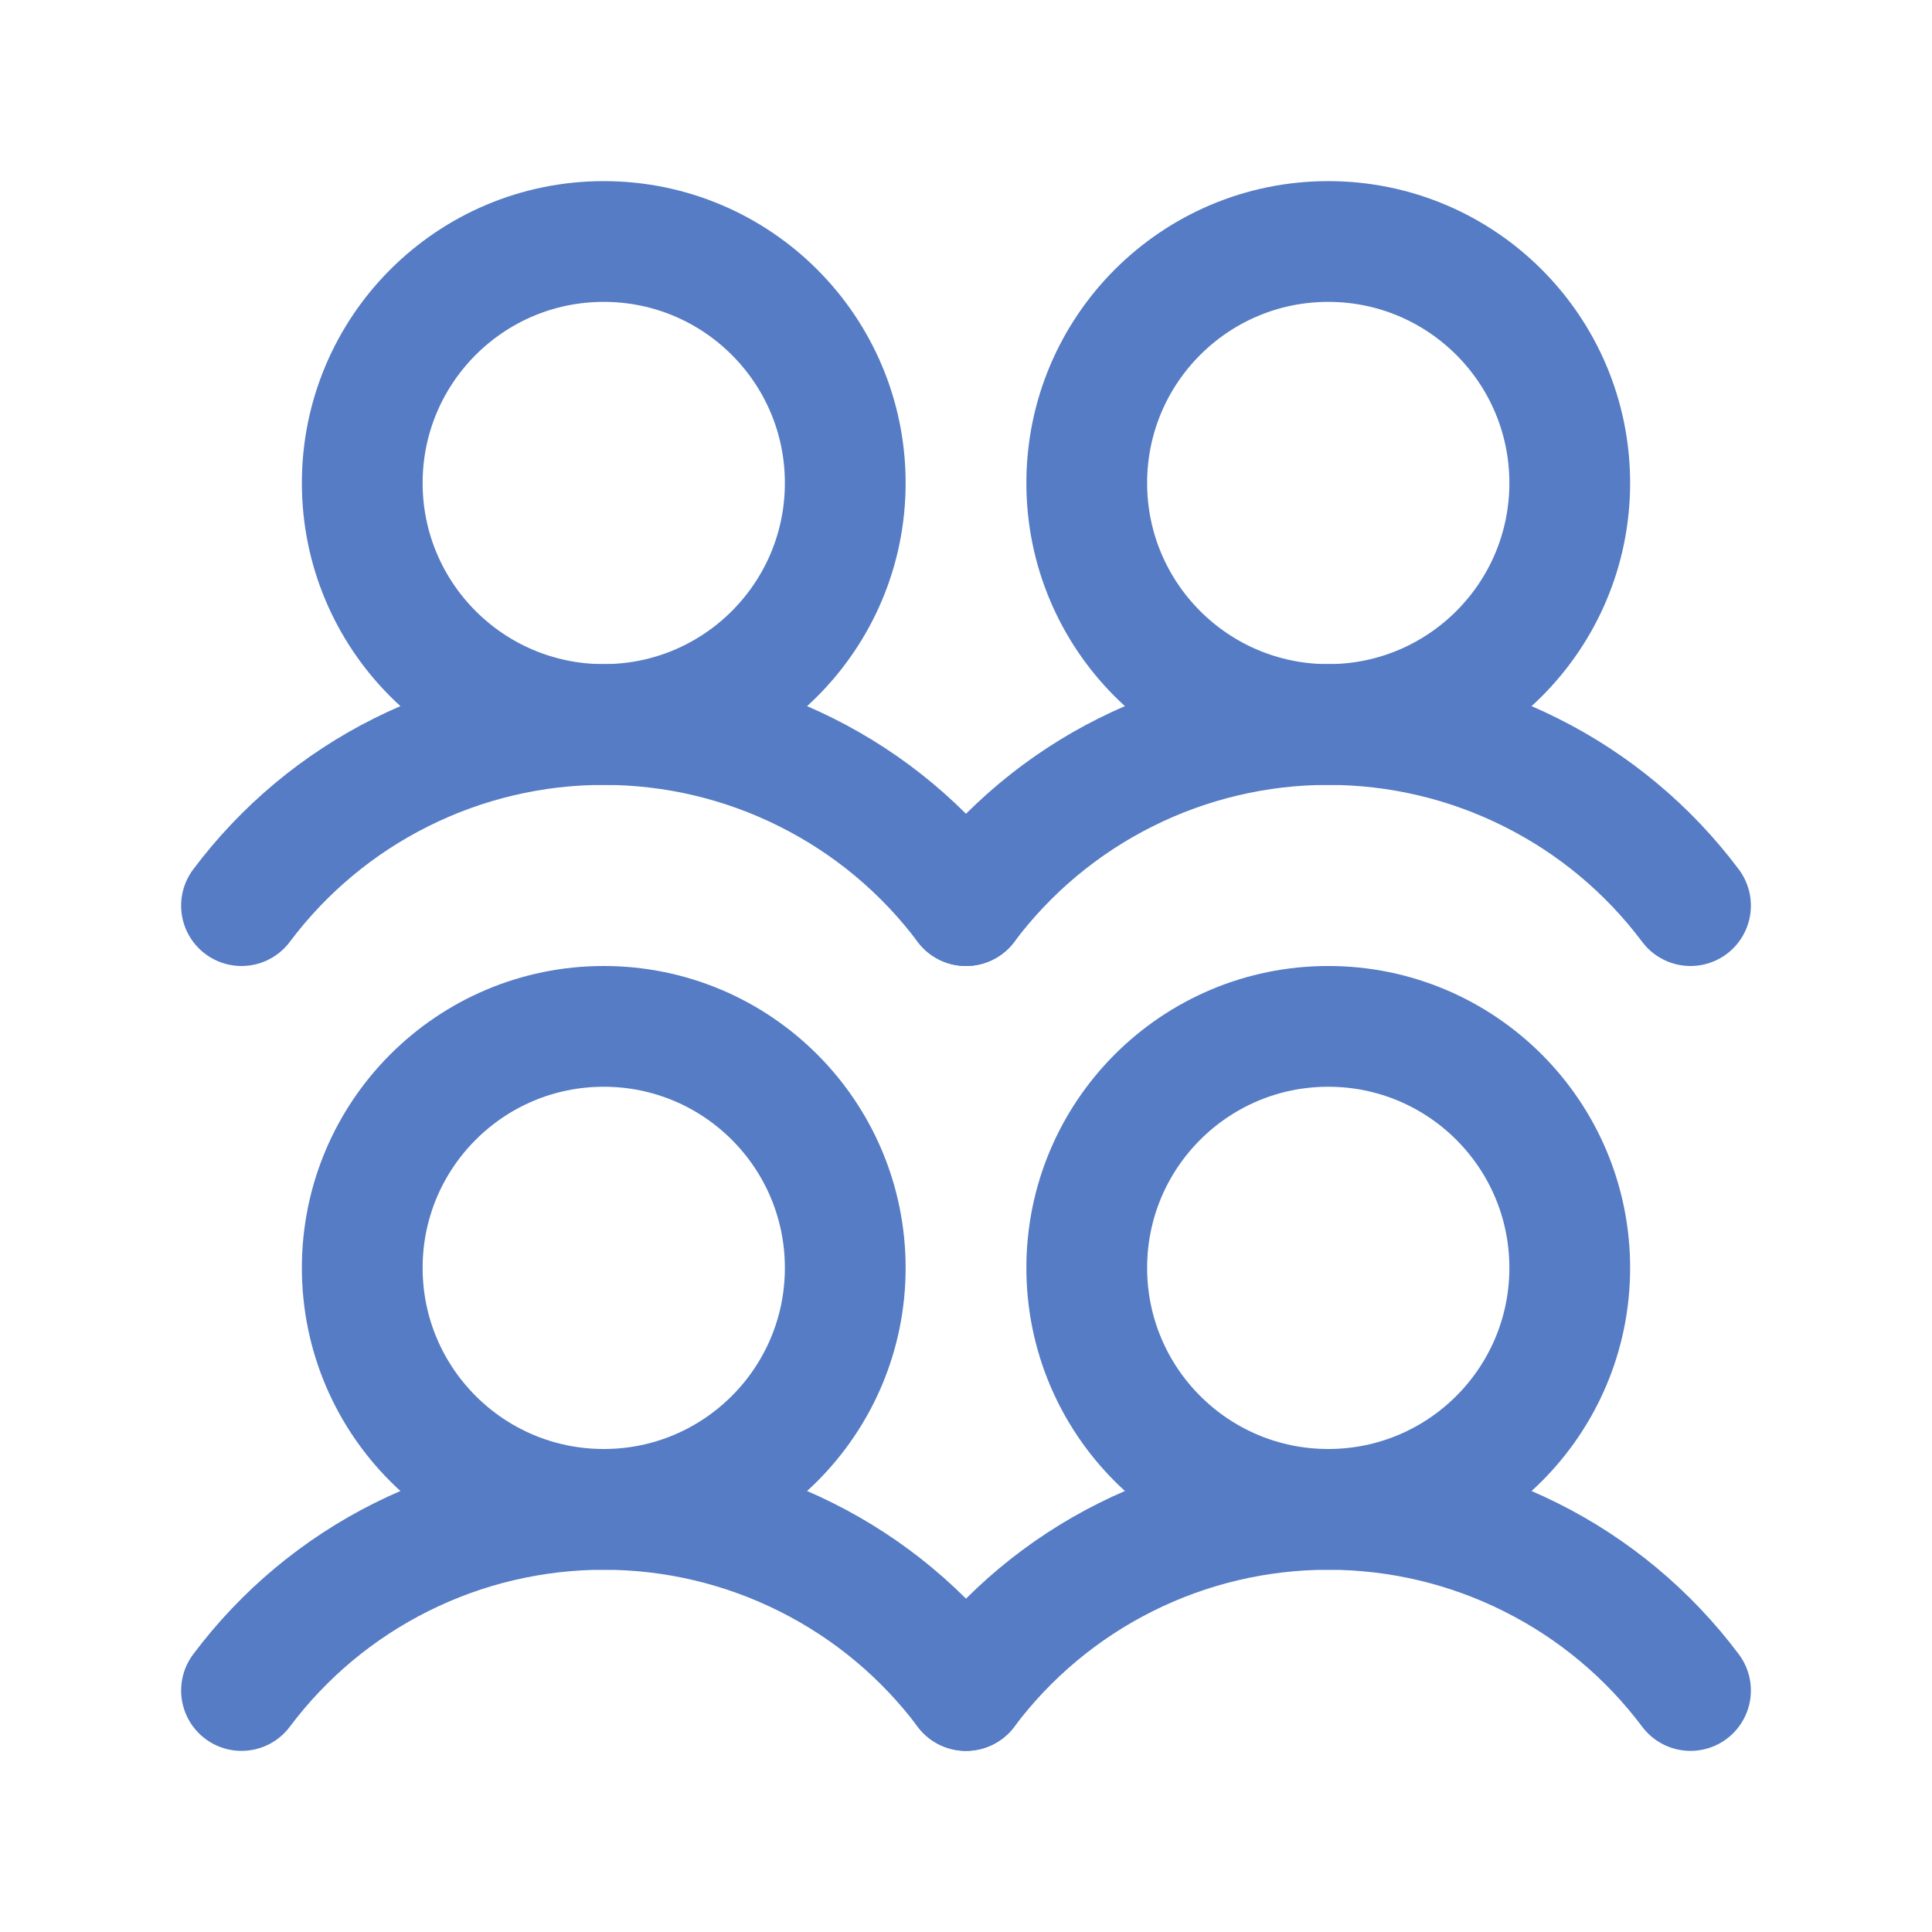
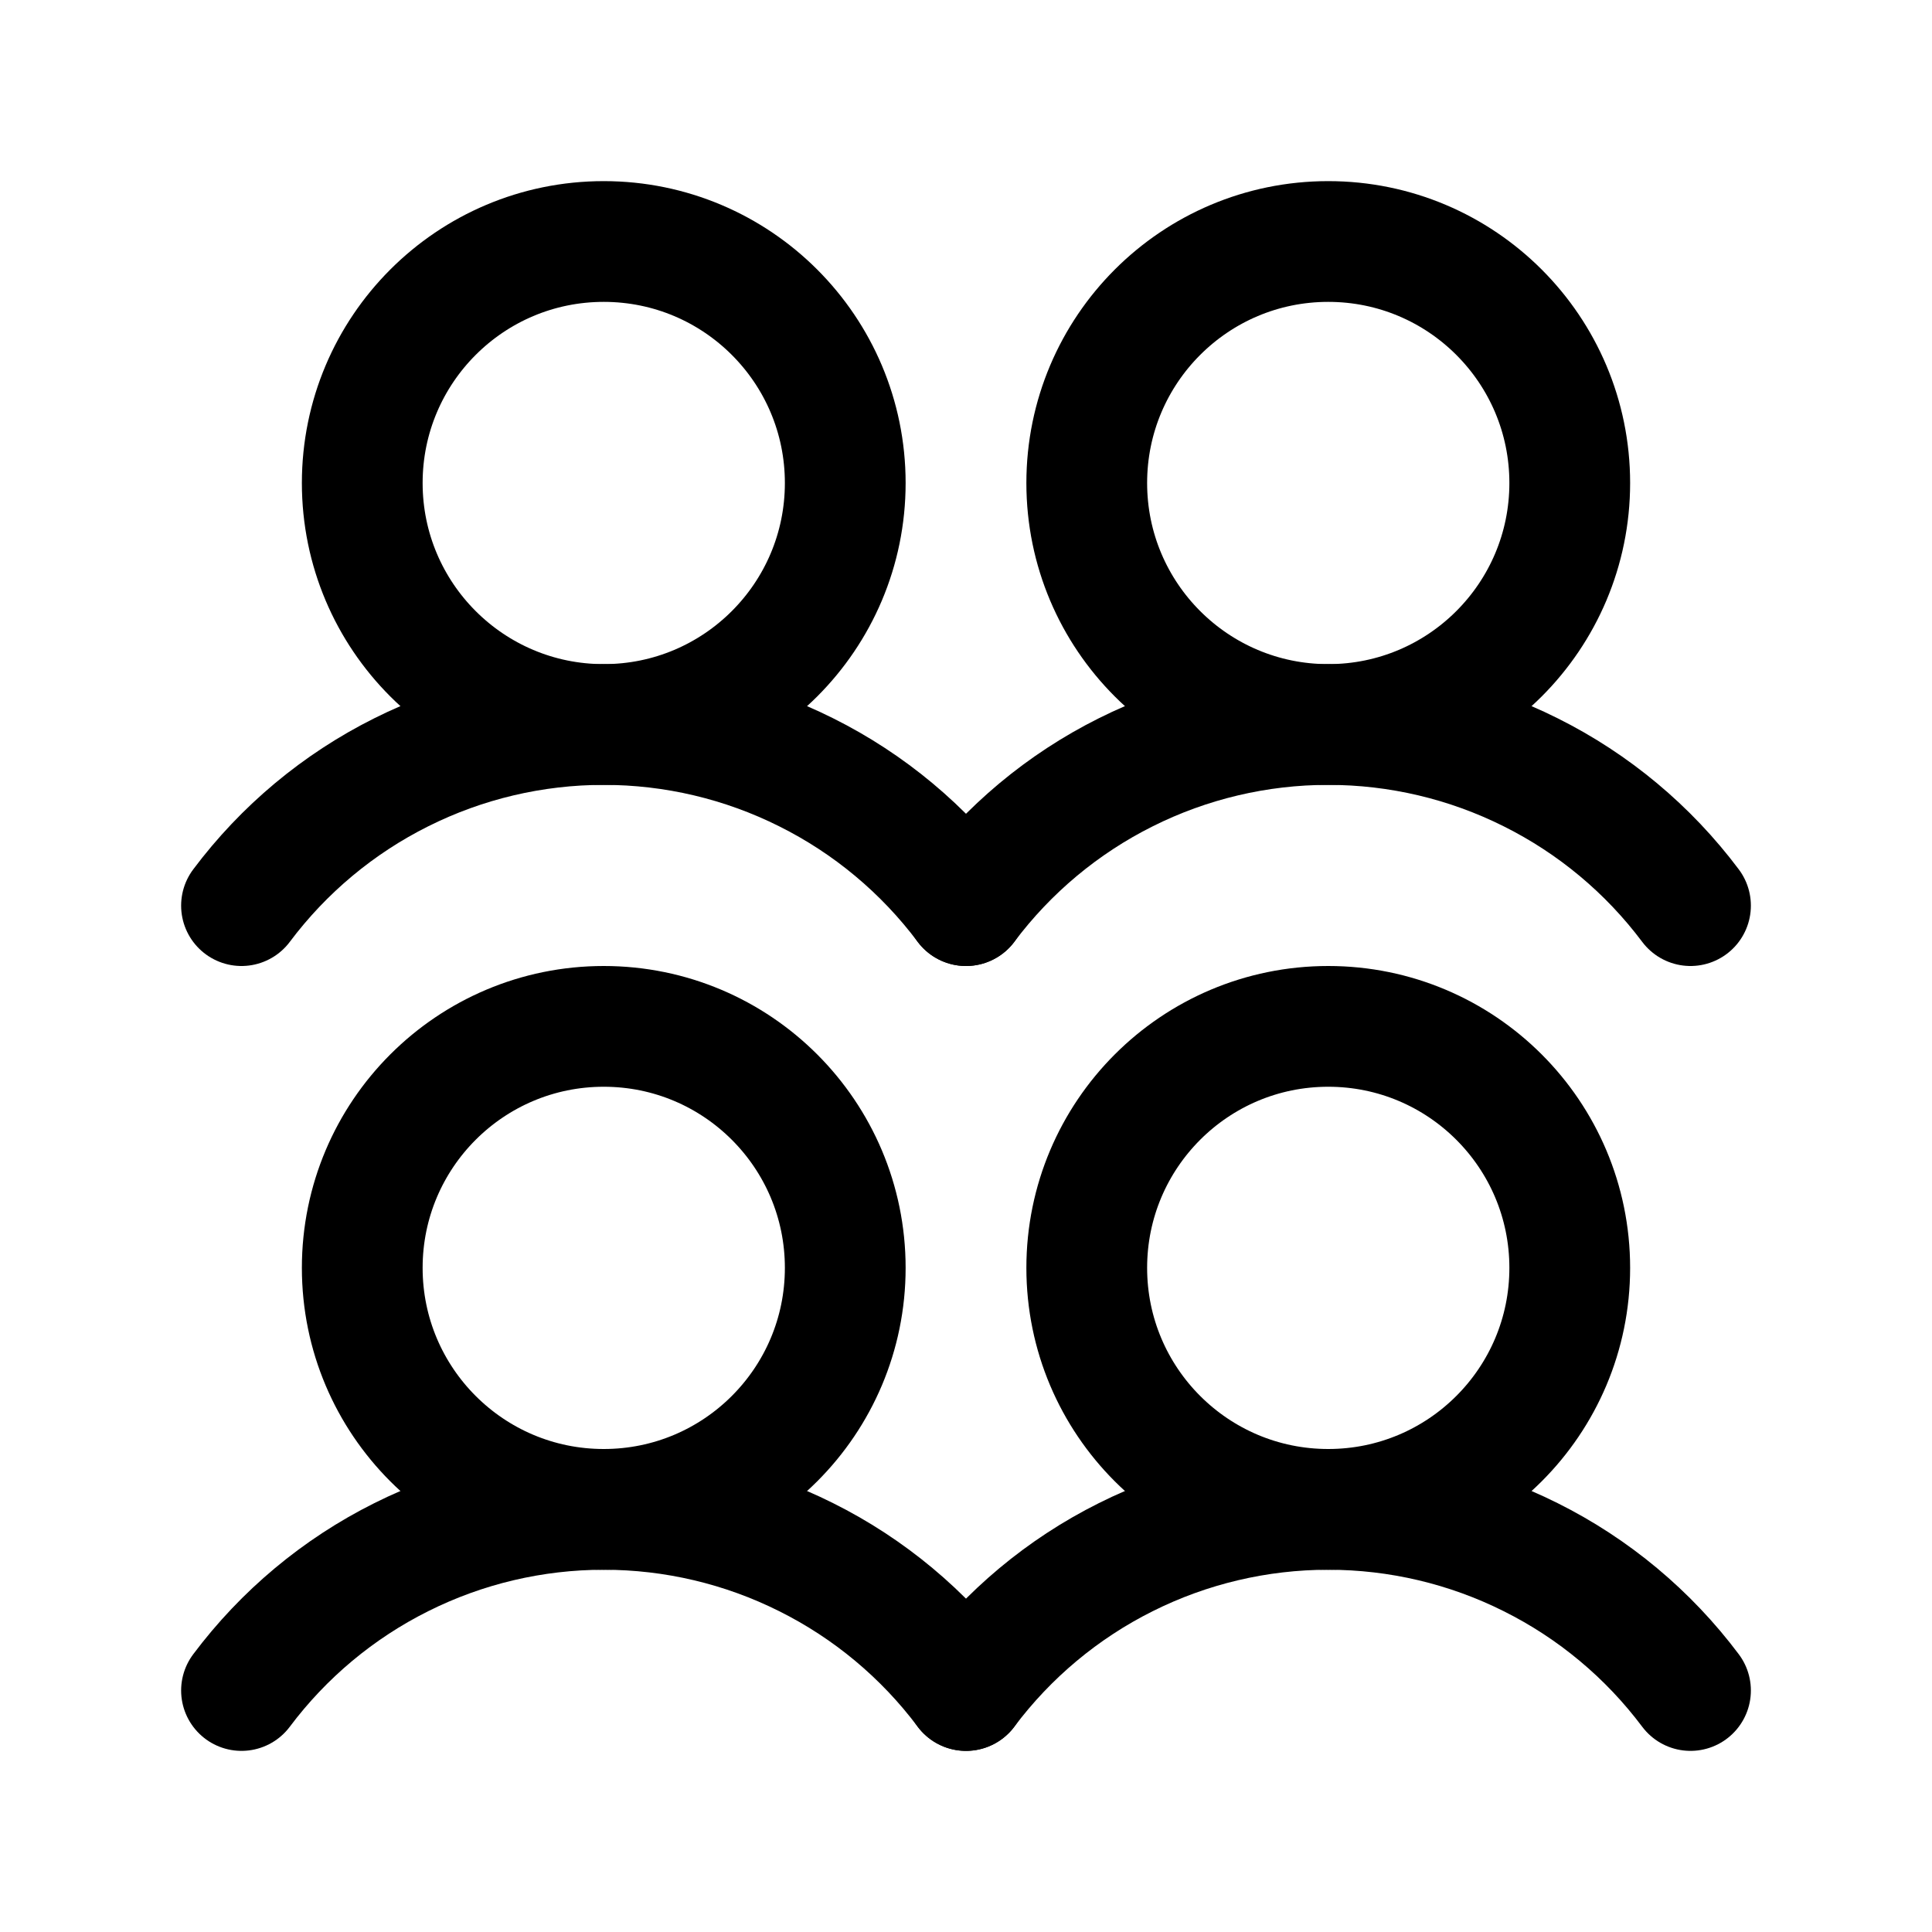
<svg xmlns="http://www.w3.org/2000/svg" width="24" height="24" viewBox="0 0 24 24" fill="none">
-   <path d="M7.5 18.75C9.157 18.75 10.5 17.407 10.5 15.75C10.5 14.093 9.157 12.75 7.5 12.75C5.843 12.75 4.5 14.093 4.5 15.75C4.5 17.407 5.843 18.75 7.5 18.75Z" stroke="#557CC4" stroke-width="1.5" stroke-linecap="round" stroke-linejoin="round" />
-   <path d="M3 21C3.524 20.301 4.203 19.734 4.984 19.344C5.765 18.953 6.627 18.75 7.5 18.75C8.373 18.75 9.234 18.953 10.015 19.344C10.797 19.734 11.476 20.301 12 21" stroke="#557CC4" stroke-width="1.5" stroke-linecap="round" stroke-linejoin="round" />
-   <path d="M7.5 9C9.157 9 10.5 7.657 10.5 6C10.5 4.343 9.157 3 7.5 3C5.843 3 4.5 4.343 4.5 6C4.5 7.657 5.843 9 7.5 9Z" stroke="#557CC4" stroke-width="1.5" stroke-linecap="round" stroke-linejoin="round" />
-   <path d="M3 11.25C3.524 10.551 4.203 9.984 4.984 9.594C5.765 9.203 6.627 9 7.5 9C8.373 9 9.234 9.203 10.015 9.594C10.797 9.984 11.476 10.551 12 11.25" stroke="#557CC4" stroke-width="1.5" stroke-linecap="round" stroke-linejoin="round" />
-   <path d="M16.5 18.75C18.157 18.75 19.5 17.407 19.5 15.75C19.5 14.093 18.157 12.75 16.5 12.75C14.843 12.75 13.5 14.093 13.5 15.75C13.5 17.407 14.843 18.75 16.5 18.75Z" stroke="#557CC4" stroke-width="1.5" stroke-linecap="round" stroke-linejoin="round" />
-   <path d="M12 21C12.524 20.301 13.203 19.734 13.984 19.344C14.765 18.953 15.627 18.75 16.5 18.75C17.373 18.75 18.234 18.953 19.015 19.344C19.797 19.734 20.476 20.301 21 21" stroke="#557CC4" stroke-width="1.5" stroke-linecap="round" stroke-linejoin="round" />
-   <path d="M16.5 9C18.157 9 19.5 7.657 19.5 6C19.5 4.343 18.157 3 16.5 3C14.843 3 13.5 4.343 13.5 6C13.5 7.657 14.843 9 16.5 9Z" stroke="#557CC4" stroke-width="1.5" stroke-linecap="round" stroke-linejoin="round" />
-   <path d="M12 11.25C12.524 10.551 13.203 9.984 13.984 9.594C14.765 9.203 15.627 9 16.5 9C17.373 9 18.234 9.203 19.015 9.594C19.797 9.984 20.476 10.551 21 11.25" stroke="#557CC4" stroke-width="1.5" stroke-linecap="round" stroke-linejoin="round" />
+   <path d="M7.5 18.75C9.157 18.75 10.5 17.407 10.5 15.75C10.5 14.093 9.157 12.75 7.5 12.75C5.843 12.75 4.5 14.093 4.5 15.75C4.5 17.407 5.843 18.75 7.5 18.75Z" stroke="black" stroke-width="1.5" stroke-linecap="round" stroke-linejoin="round" />
+   <path d="M3 21C3.524 20.301 4.203 19.734 4.984 19.344C5.765 18.953 6.627 18.75 7.5 18.75C8.373 18.75 9.234 18.953 10.015 19.344C10.797 19.734 11.476 20.301 12 21" stroke="black" stroke-width="1.5" stroke-linecap="round" stroke-linejoin="round" />
+   <path d="M7.5 9C9.157 9 10.5 7.657 10.5 6C10.5 4.343 9.157 3 7.5 3C5.843 3 4.5 4.343 4.5 6C4.5 7.657 5.843 9 7.5 9Z" stroke="black" stroke-width="1.5" stroke-linecap="round" stroke-linejoin="round" />
+   <path d="M3 11.25C3.524 10.551 4.203 9.984 4.984 9.594C5.765 9.203 6.627 9 7.5 9C8.373 9 9.234 9.203 10.015 9.594C10.797 9.984 11.476 10.551 12 11.25" stroke="black" stroke-width="1.5" stroke-linecap="round" stroke-linejoin="round" />
+   <path d="M16.5 18.75C18.157 18.75 19.5 17.407 19.5 15.75C19.5 14.093 18.157 12.75 16.5 12.75C14.843 12.75 13.5 14.093 13.5 15.75C13.5 17.407 14.843 18.75 16.5 18.75Z" stroke="black" stroke-width="1.5" stroke-linecap="round" stroke-linejoin="round" />
+   <path d="M12 21C12.524 20.301 13.203 19.734 13.984 19.344C14.765 18.953 15.627 18.75 16.5 18.75C17.373 18.75 18.234 18.953 19.015 19.344C19.797 19.734 20.476 20.301 21 21" stroke="black" stroke-width="1.5" stroke-linecap="round" stroke-linejoin="round" />
+   <path d="M16.5 9C18.157 9 19.5 7.657 19.5 6C19.5 4.343 18.157 3 16.5 3C14.843 3 13.5 4.343 13.5 6C13.5 7.657 14.843 9 16.5 9Z" stroke="black" stroke-width="1.5" stroke-linecap="round" stroke-linejoin="round" />
+   <path d="M12 11.25C12.524 10.551 13.203 9.984 13.984 9.594C14.765 9.203 15.627 9 16.5 9C17.373 9 18.234 9.203 19.015 9.594C19.797 9.984 20.476 10.551 21 11.25" stroke="black" stroke-width="1.5" stroke-linecap="round" stroke-linejoin="round" />
</svg>
